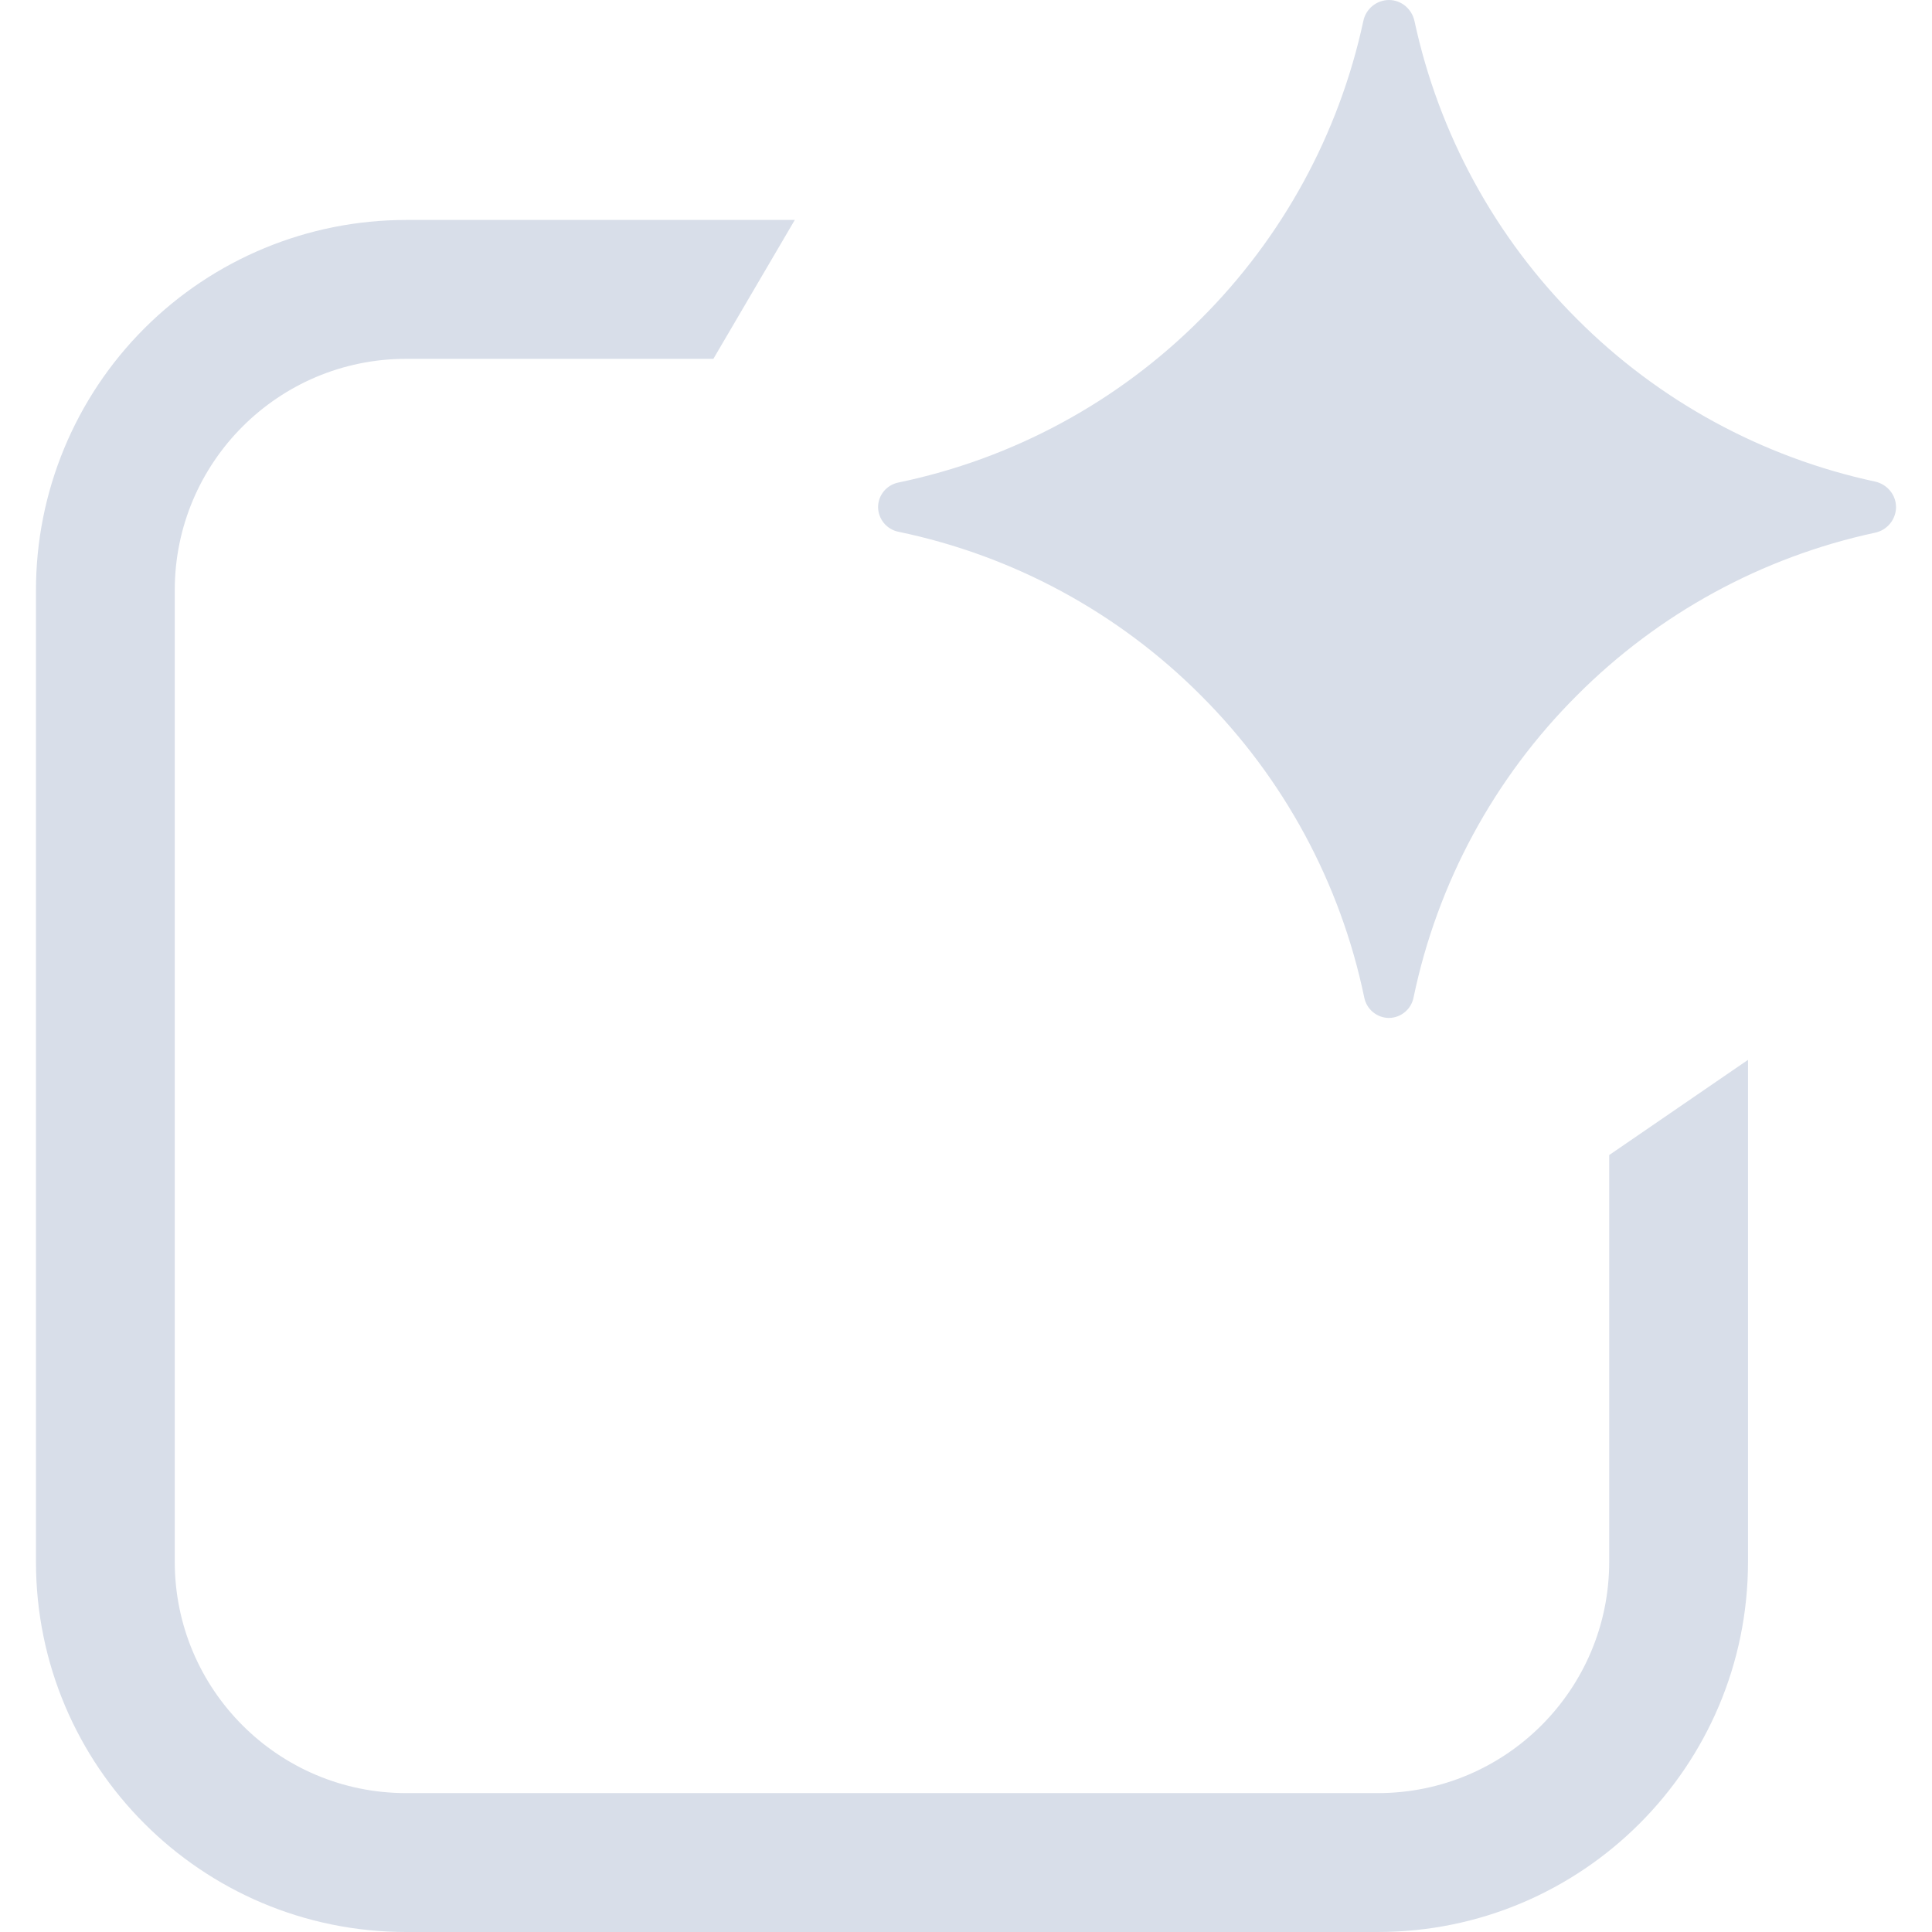
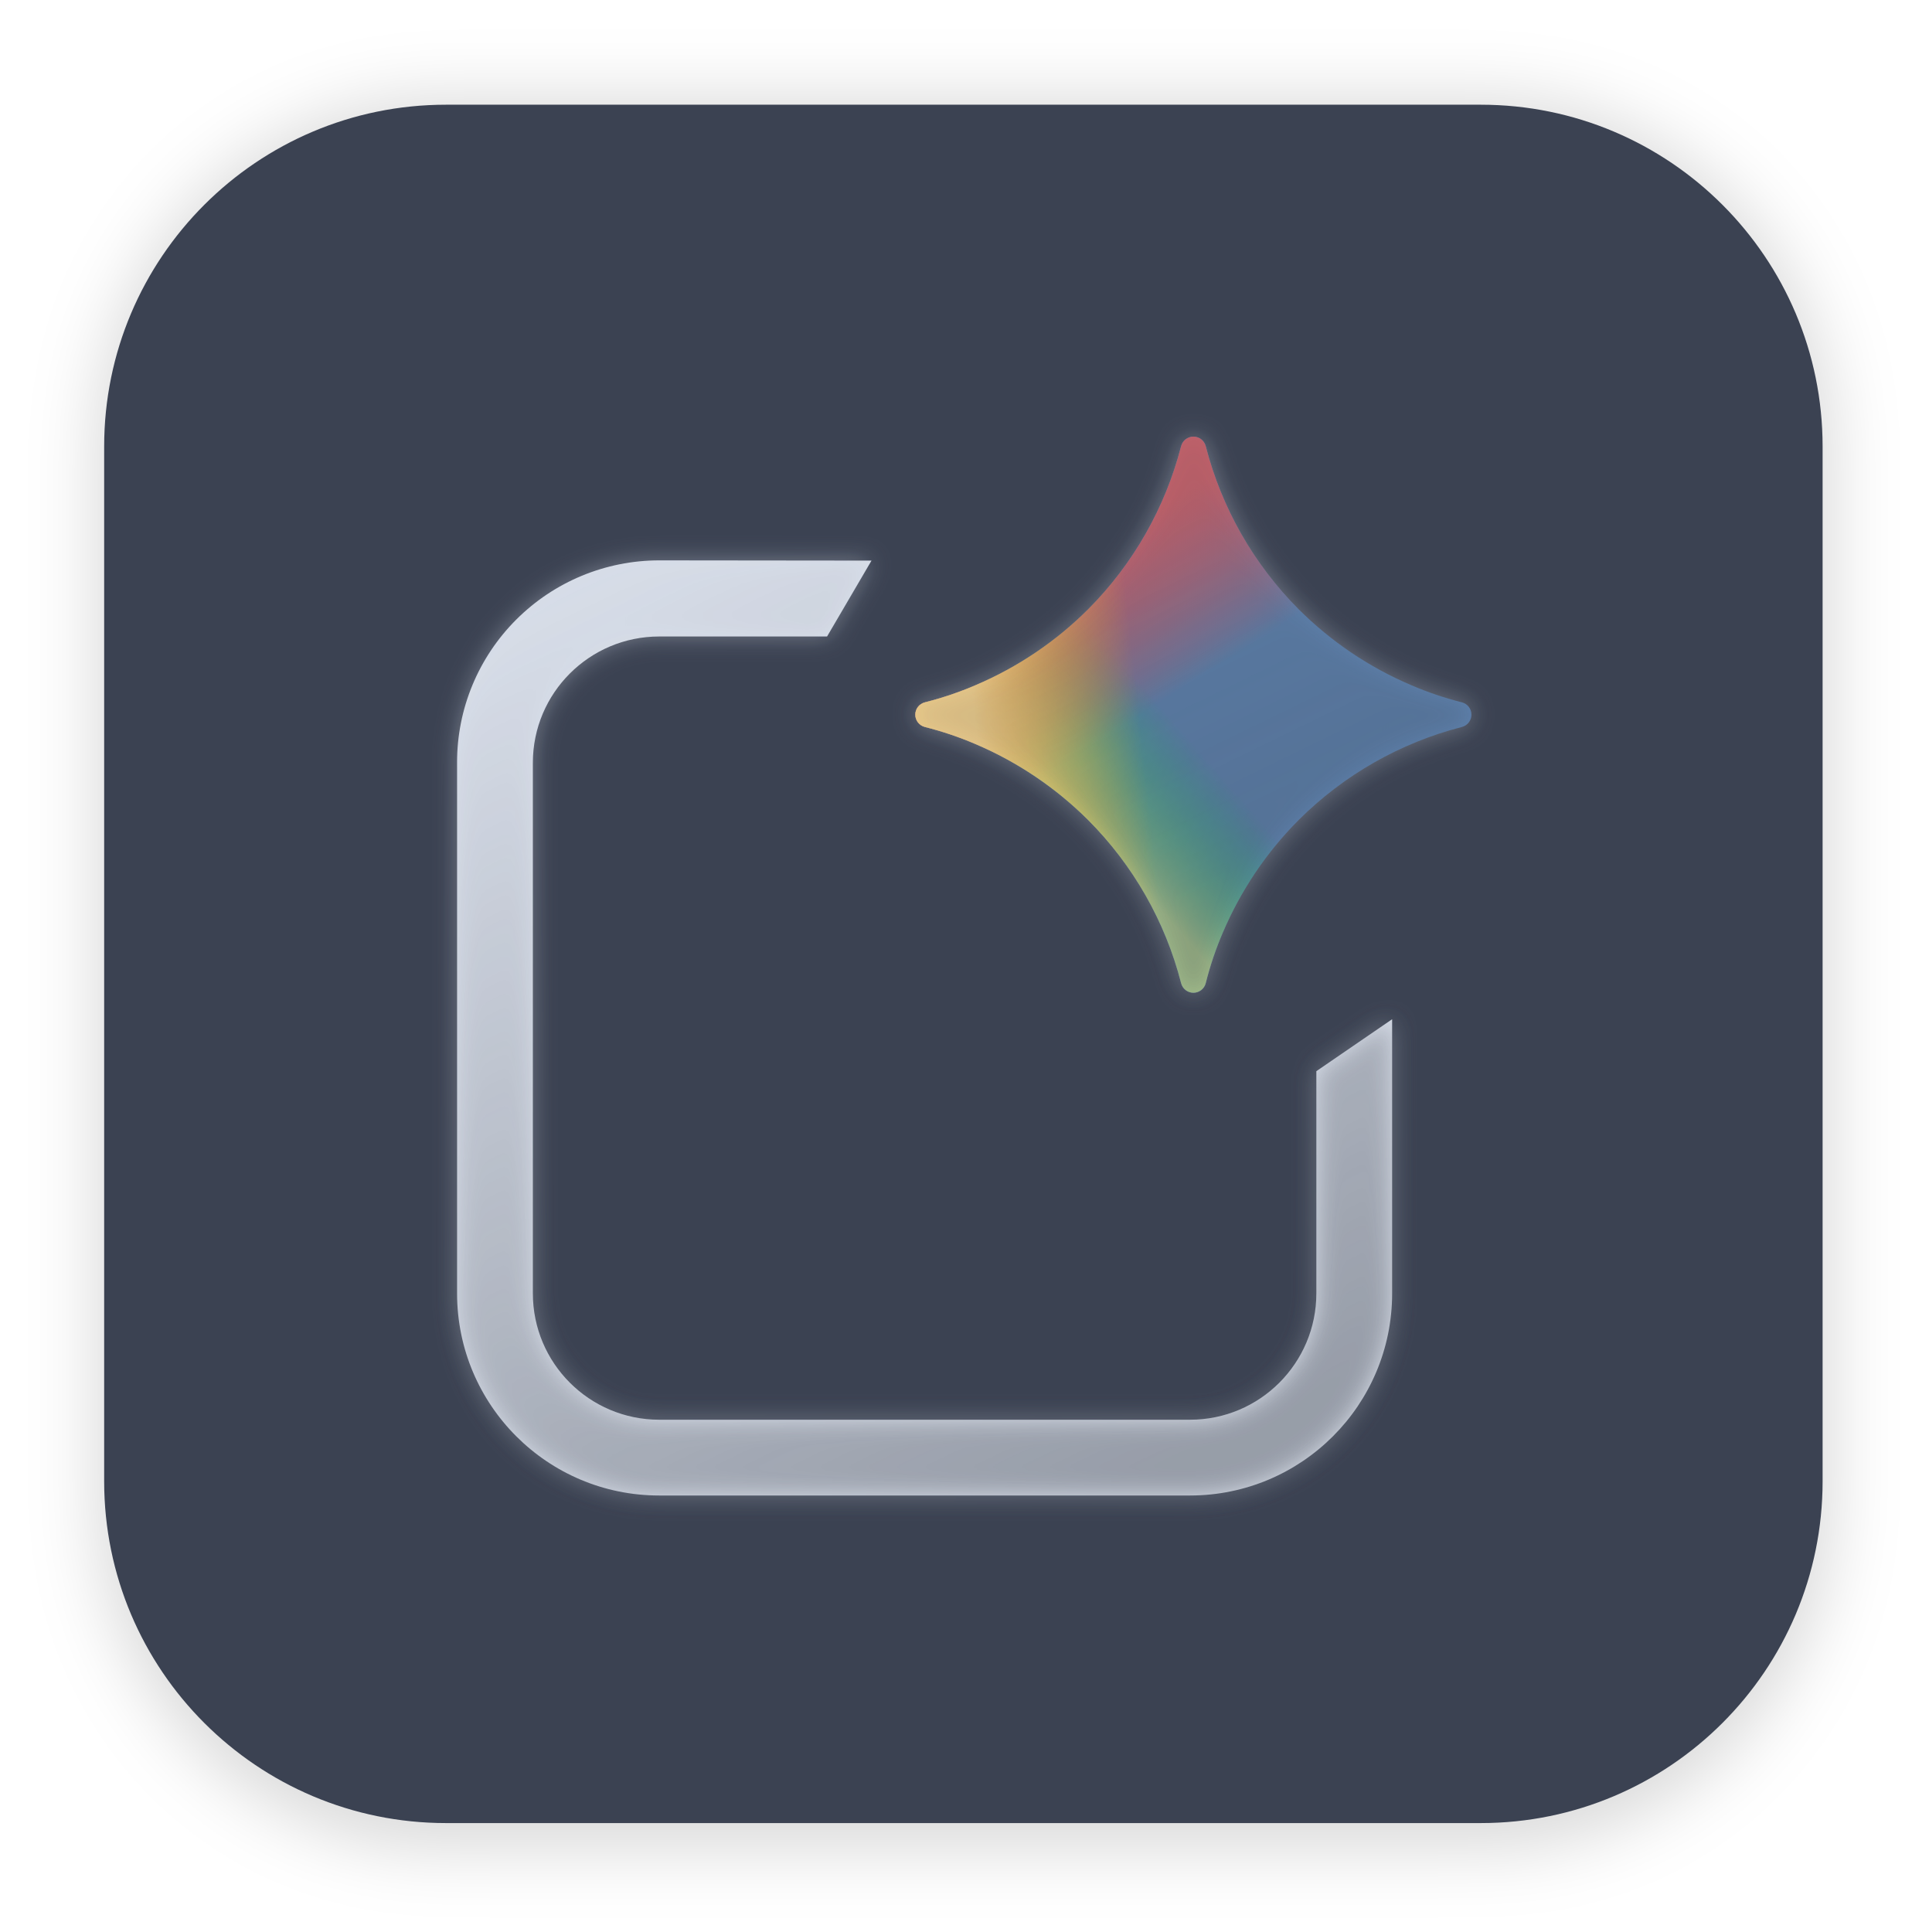
- <svg xmlns="http://www.w3.org/2000/svg" viewBox="0 0 512 512" version="1.1" id="svg1" xml:space="preserve">
-   <defs id="defs1" />
-   <path d="M368.073 0a6.98 6.98 0 0 0-6.777 5.576 158.67 158.67 0 0 1-43.084 78.96 158.65 158.65 0 0 1-80.117 43.335c-3.128.634-5.393 3.352-5.393 6.525a6.73 6.73 0 0 0 5.393 6.528 158.64 158.64 0 0 1 80.117 43.334 158.65 158.65 0 0 1 43.334 80.117 6.73 6.73 0 0 0 6.527 5.395 6.73 6.73 0 0 0 6.528-5.395 158.65 158.65 0 0 1 43.332-80.117 158.65 158.65 0 0 1 78.963-43.084 6.984 6.984 0 0 0 5.574-6.754c0-3.31-2.357-6.097-5.574-6.799a158.65 158.65 0 0 1-78.985-43.086 158.64 158.64 0 0 1-43.06-78.959C374.147 2.358 371.359 0 368.073 0M107.618 58.293a98.1 98.1 0 0 0-69.367 28.736 98.1 98.1 0 0 0-28.72 69.373v257.51A98.11 98.11 0 0 0 107.617 512H365.15a98.11 98.11 0 0 0 98.09-98.088V280.873L426.456 306.1v107.789a61.306 61.306 0 0 1-61.307 61.304H107.62a61.306 61.306 0 0 1-61.306-61.304V156.38a61.306 61.306 0 0 1 61.305-61.283h81.432l21.576-36.805z" id="path1" style="fill:#d8dee9;fill-opacity:1" />
+ <svg xmlns="http://www.w3.org/2000/svg" xmlns:xlink="http://www.w3.org/1999/xlink" width="63.966" height="64.086" viewBox="0 0 16.924 16.956" version="1.1" id="svg1" xml:space="preserve">
+   <defs id="defs1">
+     <linearGradient id="linearGradient7">
+       <stop style="stop-color:#2e3440;stop-opacity:1;" offset="0" id="stop7" />
+       <stop style="stop-color:#2e3440;stop-opacity:0;" offset="1" id="stop8" />
+     </linearGradient>
+     <linearGradient id="swatch59">
+       <stop style="stop-color:#92bcba;stop-opacity:1;" offset="0" id="stop59" />
+     </linearGradient>
+     <filter id="filter1178-36" x="-0.048" y="-0.048" width="1.096" height="1.096" color-interpolation-filters="sRGB">
+       <feGaussianBlur stdDeviation="0.307" id="feGaussianBlur20" />
+     </filter>
+     <filter id="filter2347-3" x="-0.025" y="-0.03" width="1.049" height="1.06" color-interpolation-filters="sRGB">
+       <feGaussianBlur stdDeviation="0.149" id="feGaussianBlur1" />
+     </filter>
+     <filter id="filter2161-7" x="-0.024" y="-0.031" width="1.048" height="1.062" color-interpolation-filters="sRGB">
+       <feGaussianBlur stdDeviation="0.146" id="feGaussianBlur2" />
+     </filter>
+     <linearGradient id="linearGradient2575" x1="26.221" x2="26.221" y1="14.474" y2="3.304" gradientTransform="matrix(.69494 0 0 .69494 -9.9592 2.4134)" gradientUnits="userSpaceOnUse">
+       <stop stop-color="#2e3440" stop-opacity=".15" offset="0" id="stop2" />
+       <stop stop-color="#2e3440" stop-opacity="0" offset="1" id="stop3" />
+     </linearGradient>
+     <filter id="filter1178" x="-0.048" y="-0.048" width="1.096" height="1.096" color-interpolation-filters="sRGB">
+       <feGaussianBlur stdDeviation="0.307" id="feGaussianBlur3" />
+     </filter>
+     <linearGradient id="linearGradient1340" x1="8.355" x2="8.4" y1="16.007" y2=".794" gradientUnits="userSpaceOnUse">
+       <stop stop-color="#d8dee9" offset="0" id="stop4" />
+       <stop stop-color="#eceff4" offset="1" id="stop5" />
+     </linearGradient>
+     <filter id="filter1321" x="-0.067" y="-0.086" width="1.133" height="1.171" color-interpolation-filters="sRGB">
+       <feGaussianBlur stdDeviation="0.272" id="feGaussianBlur5" />
+     </filter>
+     <linearGradient gradientUnits="userSpaceOnUse" id="lobe-icons-gemini-fill-0" x1="7" x2="11" y1="15.5" y2="12">
+       <stop stop-color="#08B962" id="stop4-2" offset="0" style="stop-color:#a3be8c;stop-opacity:1;" />
+       <stop offset="1" stop-color="#08B962" stop-opacity="0" id="stop5-7" />
+     </linearGradient>
+     <linearGradient gradientUnits="userSpaceOnUse" id="lobe-icons-gemini-fill-1" x1="8" x2="11.5" y1="5.5" y2="11">
+       <stop stop-color="#F94543" id="stop6-0" offset="0" style="stop-color:#bf616a;stop-opacity:1;" />
+       <stop offset="1" stop-color="#F94543" stop-opacity="0" id="stop7-9" />
+     </linearGradient>
+     <linearGradient gradientUnits="userSpaceOnUse" id="lobe-icons-gemini-fill-2" x1="3.5" x2="17.5" y1="13.5" y2="12">
+       <stop stop-color="#FABC12" id="stop8-3" offset="0" style="stop-color:#ebcb8b;stop-opacity:1;" />
+       <stop offset=".46" stop-color="#FABC12" stop-opacity="0" id="stop9-6" />
+     </linearGradient>
+     <filter id="filter1178-36-7" x="-0.048" y="-0.048" width="1.096" height="1.096" color-interpolation-filters="sRGB">
+       <feGaussianBlur stdDeviation="0.307" id="feGaussianBlur20-3" />
+     </filter>
+     <linearGradient gradientUnits="userSpaceOnUse" id="lobe-icons-gemini-fill-0-4" x1="7" x2="11" y1="15.5" y2="12">
+       <stop stop-color="#08B962" id="stop4-2-7" offset="0" style="stop-color:#a3be8c;stop-opacity:1;" />
+       <stop offset="1" stop-color="#08B962" stop-opacity="0" id="stop5-7-8" />
+     </linearGradient>
+     <linearGradient gradientUnits="userSpaceOnUse" id="lobe-icons-gemini-fill-1-4" x1="8" x2="11.5" y1="5.5" y2="11">
+       <stop stop-color="#F94543" id="stop6-0-5" offset="0" style="stop-color:#bf616a;stop-opacity:1;" />
+       <stop offset="1" stop-color="#F94543" stop-opacity="0" id="stop7-9-0" />
+     </linearGradient>
+     <linearGradient gradientUnits="userSpaceOnUse" id="lobe-icons-gemini-fill-2-3" x1="3.5" x2="17.5" y1="13.5" y2="12">
+       <stop stop-color="#FABC12" id="stop8-3-6" offset="0" style="stop-color:#ebcb8b;stop-opacity:1;" />
+       <stop offset=".46" stop-color="#FABC12" stop-opacity="0" id="stop9-6-1" />
+     </linearGradient>
+     <filter id="filter1178-7" x="-0.048" y="-0.048" width="1.096" height="1.096" color-interpolation-filters="sRGB">
+       <feGaussianBlur stdDeviation="0.307" id="feGaussianBlur3-3" />
+     </filter>
+     <linearGradient xlink:href="#lobe-icons-gemini-fill-0" id="linearGradient4" gradientUnits="userSpaceOnUse" x1="7" y1="15.5" x2="11" y2="12" />
+     <linearGradient xlink:href="#lobe-icons-gemini-fill-1" id="linearGradient5" gradientUnits="userSpaceOnUse" x1="8" y1="5.5" x2="11.5" y2="11" />
+     <linearGradient xlink:href="#lobe-icons-gemini-fill-2" id="linearGradient6" gradientUnits="userSpaceOnUse" x1="3.5" y1="13.5" x2="17.5" y2="12" />
+     <filter style="color-interpolation-filters:sRGB" id="filter6" x="-0.028" y="-0.026" width="1.055" height="1.053">
+       <feGaussianBlur stdDeviation="0.102" id="feGaussianBlur6" />
+     </filter>
+     <filter style="color-interpolation-filters:sRGB" id="filter6-5" x="-0.028" y="-0.026" width="1.055" height="1.053">
+       <feGaussianBlur stdDeviation="0.102" id="feGaussianBlur6-4" />
+     </filter>
+     <linearGradient xlink:href="#linearGradient7" id="linearGradient8" x1="10.545" y1="38.099" x2="6.427" y2="29.655" gradientUnits="userSpaceOnUse" />
+     <linearGradient xlink:href="#linearGradient7" id="linearGradient9" gradientUnits="userSpaceOnUse" x1="10.545" y1="38.099" x2="6.427" y2="29.655" />
+     <linearGradient xlink:href="#linearGradient7" id="linearGradient10" gradientUnits="userSpaceOnUse" x1="10.545" y1="38.099" x2="6.427" y2="29.655" />
+   </defs>
+   <g transform="matrix(1.00002,0,0,1.00002,-0.0047,-0.035)" id="g20-6">
+     <rect transform="matrix(0.99138,0,0,1,0.072989,0.0019055)" x="0.794" y="0.905" width="15.346" height="15.346" rx="3.053" ry="3.053" filter="url(#filter1178-36)" opacity="0.15" stroke-linecap="round" stroke-linejoin="round" stroke-width="1.249" style="mix-blend-mode:normal" id="rect20-0" />
+   </g>
+   <rect x="0" y="-0.001" width="16.924" height="16.927" fill="none" opacity="0.15" stroke-linecap="round" stroke-linejoin="round" stroke-width="1.052" id="rect22" />
+   <rect x="0.914" y="0.919" width="15.081" height="15.081" rx="3" ry="3" fill="url(#linearGradient1340-5)" stroke-linecap="round" stroke-linejoin="round" stroke-width="1.227" id="rect21" style="fill:#3b4252;fill-opacity:1" />
+   <style type="text/css" id="style1">
+ 	.st0{fill:#000000;}
+ </style>
+   <style type="text/css" id="style1-2">
+ 	.st0{fill:#000000;}
+ </style>
+   <style type="text/css" id="style1-3">
+ 	.st0{fill:#000000;}
+ </style>
+   <style type="text/css" id="style1-29">
+ 	.st0{fill:#000000;}
+ </style>
+   <style type="text/css" id="style1-0">
+ 	.st0{fill:#000000;}
+ </style>
+   <style type="text/css" id="style1-6">
+ 	.st0{fill:#000000;}
+ </style>
+   <style type="text/css" id="style1-2-1">
+ 	.st0{fill:#000000;}
+ </style>
+   <style type="text/css" id="style1-3-2">
+ 	.st0{fill:#000000;}
+ </style>
+   <style type="text/css" id="style1-29-9">
+ 	.st0{fill:#000000;}
+ </style>
+   <style type="text/css" id="style1-0-3">
+ 	.st0{fill:#000000;}
+ </style>
+   <g id="g10" transform="translate(1.452729,-15.03574)">
+     <g id="g2" transform="translate(-1.476531,-10.36318)" style="opacity:0.38;fill:#d8dee9;fill-opacity:1;filter:url(#filter6)">
+       <path d="m 12.409,31.412 a 3.139,3.139 0 0 1 -0.987,-0.666 3.131,3.131 0 0 1 -0.816,-1.432 0.112,0.112 0 0 0 -0.216,0 3.136,3.136 0 0 1 -0.816,1.432 3.141,3.141 0 0 1 -0.987,0.666 c -0.144,0.062 -0.292,0.112 -0.444,0.15 a 0.111,0.111 0 0 0 0,0.216 c 0.152,0.038 0.3,0.088 0.444,0.15 a 3.139,3.139 0 0 1 0.987,0.666 3.131,3.131 0 0 1 0.816,1.432 0.111,0.111 0 0 0 0.216,0 c 0.038,-0.152 0.088,-0.3 0.15,-0.444 a 3.138,3.138 0 0 1 0.666,-0.987 3.131,3.131 0 0 1 1.432,-0.816 0.112,0.112 0 0 0 0,-0.216 2.939,2.939 0 0 1 -0.444,-0.15 z" fill="#3186ff" id="path1-36753-5" style="line-height:1;fill:#d8dee9;fill-opacity:1;stroke-width:0.222" />
+       <path d="m 5.809,30.317 c -0.471,1.6e-5 -0.922,0.187 -1.255,0.52 -0.333,0.333 -0.52,0.784 -0.519,1.255 v 4.658 c 2.16e-4,0.98 0.794,1.774 1.774,1.774 h 4.658 c 0.98,-2.01e-4 1.774,-0.794 1.774,-1.774 v -2.406 l -0.665,0.456 v 1.95 c -2e-5,0.612 -0.496,1.109 -1.109,1.109 H 5.809 c -0.612,0 -1.109,-0.496 -1.109,-1.109 v -4.657 c 2.299e-4,-0.612 0.497,-1.108 1.109,-1.108 h 1.473 l 0.39,-0.666 z" id="path1-6-4" style="fill:#d8dee9;fill-opacity:1;stroke-width:0.018" />
+     </g>
+     <g id="g1" transform="translate(-1.476531,-10.36318)">
+       <g id="g41" transform="matrix(0.2218745,0,0,0.2218745,7.834522,29.00839)" style="line-height:1">
+         <path d="m 20.616,10.835 a 14.147,14.147 0 0 1 -4.45,-3.001 14.111,14.111 0 0 1 -3.678,-6.452 0.503,0.503 0 0 0 -0.975,0 14.134,14.134 0 0 1 -3.679,6.452 14.155,14.155 0 0 1 -4.45,3.001 c -0.65,0.28 -1.318,0.505 -2.002,0.678 a 0.502,0.502 0 0 0 0,0.975 c 0.684,0.172 1.35,0.397 2.002,0.677 a 14.147,14.147 0 0 1 4.45,3.001 14.112,14.112 0 0 1 3.679,6.453 0.502,0.502 0 0 0 0.975,0 c 0.172,-0.685 0.397,-1.351 0.677,-2.003 a 14.145,14.145 0 0 1 3.001,-4.45 14.113,14.113 0 0 1 6.453,-3.678 0.503,0.503 0 0 0 0,-0.975 13.245,13.245 0 0 1 -2.003,-0.678 z" fill="#3186ff" id="path1-36753" style="fill:#5e81ac;fill-opacity:1" />
+         <path d="m 20.616,10.835 a 14.147,14.147 0 0 1 -4.45,-3.001 14.111,14.111 0 0 1 -3.678,-6.452 0.503,0.503 0 0 0 -0.975,0 14.134,14.134 0 0 1 -3.679,6.452 14.155,14.155 0 0 1 -4.45,3.001 c -0.65,0.28 -1.318,0.505 -2.002,0.678 a 0.502,0.502 0 0 0 0,0.975 c 0.684,0.172 1.35,0.397 2.002,0.677 a 14.147,14.147 0 0 1 4.45,3.001 14.112,14.112 0 0 1 3.679,6.453 0.502,0.502 0 0 0 0.975,0 c 0.172,-0.685 0.397,-1.351 0.677,-2.003 a 14.145,14.145 0 0 1 3.001,-4.45 14.113,14.113 0 0 1 6.453,-3.678 0.503,0.503 0 0 0 0,-0.975 13.245,13.245 0 0 1 -2.003,-0.678 z" fill="url(#lobe-icons-gemini-fill-0)" id="path2-5" style="fill:url(#linearGradient4)" />
+         <path d="m 20.616,10.835 a 14.147,14.147 0 0 1 -4.45,-3.001 14.111,14.111 0 0 1 -3.678,-6.452 0.503,0.503 0 0 0 -0.975,0 14.134,14.134 0 0 1 -3.679,6.452 14.155,14.155 0 0 1 -4.45,3.001 c -0.65,0.28 -1.318,0.505 -2.002,0.678 a 0.502,0.502 0 0 0 0,0.975 c 0.684,0.172 1.35,0.397 2.002,0.677 a 14.147,14.147 0 0 1 4.45,3.001 14.112,14.112 0 0 1 3.679,6.453 0.502,0.502 0 0 0 0.975,0 c 0.172,-0.685 0.397,-1.351 0.677,-2.003 a 14.145,14.145 0 0 1 3.001,-4.45 14.113,14.113 0 0 1 6.453,-3.678 0.503,0.503 0 0 0 0,-0.975 13.245,13.245 0 0 1 -2.003,-0.678 z" fill="url(#lobe-icons-gemini-fill-1)" id="path3-62" style="fill:url(#linearGradient5)" />
+         <path d="m 20.616,10.835 a 14.147,14.147 0 0 1 -4.45,-3.001 14.111,14.111 0 0 1 -3.678,-6.452 0.503,0.503 0 0 0 -0.975,0 14.134,14.134 0 0 1 -3.679,6.452 14.155,14.155 0 0 1 -4.45,3.001 c -0.65,0.28 -1.318,0.505 -2.002,0.678 a 0.502,0.502 0 0 0 0,0.975 c 0.684,0.172 1.35,0.397 2.002,0.677 a 14.147,14.147 0 0 1 4.45,3.001 14.112,14.112 0 0 1 3.679,6.453 0.502,0.502 0 0 0 0.975,0 c 0.172,-0.685 0.397,-1.351 0.677,-2.003 a 14.145,14.145 0 0 1 3.001,-4.45 14.113,14.113 0 0 1 6.453,-3.678 0.503,0.503 0 0 0 0,-0.975 13.245,13.245 0 0 1 -2.003,-0.678 z" fill="url(#lobe-icons-gemini-fill-2)" id="path4-91" style="fill:url(#linearGradient6)" />
+       </g>
+       <path d="m 5.809,30.317 c -0.471,1.6e-5 -0.922,0.187 -1.255,0.52 -0.333,0.333 -0.52,0.784 -0.519,1.255 v 4.658 c 2.16e-4,0.98 0.794,1.774 1.774,1.774 h 4.658 c 0.98,-2.01e-4 1.774,-0.794 1.774,-1.774 v -2.406 l -0.665,0.456 v 1.95 c -2e-5,0.612 -0.496,1.109 -1.109,1.109 H 5.809 c -0.612,0 -1.109,-0.496 -1.109,-1.109 v -4.657 c 2.299e-4,-0.612 0.497,-1.108 1.109,-1.108 h 1.473 l 0.39,-0.666 z" id="path1-6" style="fill:#d8dee9;fill-opacity:1;stroke-width:0.018" />
+     </g>
+     <g id="g2-4" transform="translate(-1.476531,-10.36318)" style="opacity:0.38;fill:url(#linearGradient8);filter:url(#filter6-5)">
+       <path d="m 12.409,31.412 a 3.139,3.139 0 0 1 -0.987,-0.666 3.131,3.131 0 0 1 -0.816,-1.432 0.112,0.112 0 0 0 -0.216,0 3.136,3.136 0 0 1 -0.816,1.432 3.141,3.141 0 0 1 -0.987,0.666 c -0.144,0.062 -0.292,0.112 -0.444,0.15 a 0.111,0.111 0 0 0 0,0.216 c 0.152,0.038 0.3,0.088 0.444,0.15 a 3.139,3.139 0 0 1 0.987,0.666 3.131,3.131 0 0 1 0.816,1.432 0.111,0.111 0 0 0 0.216,0 c 0.038,-0.152 0.088,-0.3 0.15,-0.444 a 3.138,3.138 0 0 1 0.666,-0.987 3.131,3.131 0 0 1 1.432,-0.816 0.112,0.112 0 0 0 0,-0.216 2.939,2.939 0 0 1 -0.444,-0.15 z" fill="#3186ff" id="path1-36753-5-3" style="line-height:1;fill:url(#linearGradient9);fill-opacity:1;stroke-width:0.222" />
+       <path d="m 5.809,30.317 c -0.471,1.6e-5 -0.922,0.187 -1.255,0.52 -0.333,0.333 -0.52,0.784 -0.519,1.255 v 4.658 c 2.16e-4,0.98 0.794,1.774 1.774,1.774 h 4.658 c 0.98,-2.01e-4 1.774,-0.794 1.774,-1.774 v -2.406 l -0.665,0.456 v 1.95 c -2e-5,0.612 -0.496,1.109 -1.109,1.109 H 5.809 c -0.612,0 -1.109,-0.496 -1.109,-1.109 v -4.657 c 2.299e-4,-0.612 0.497,-1.108 1.109,-1.108 h 1.473 l 0.39,-0.666 z" id="path1-6-4-0" style="fill:url(#linearGradient10);fill-opacity:1;stroke-width:0.018" />
+     </g>
+   </g>
</svg>
